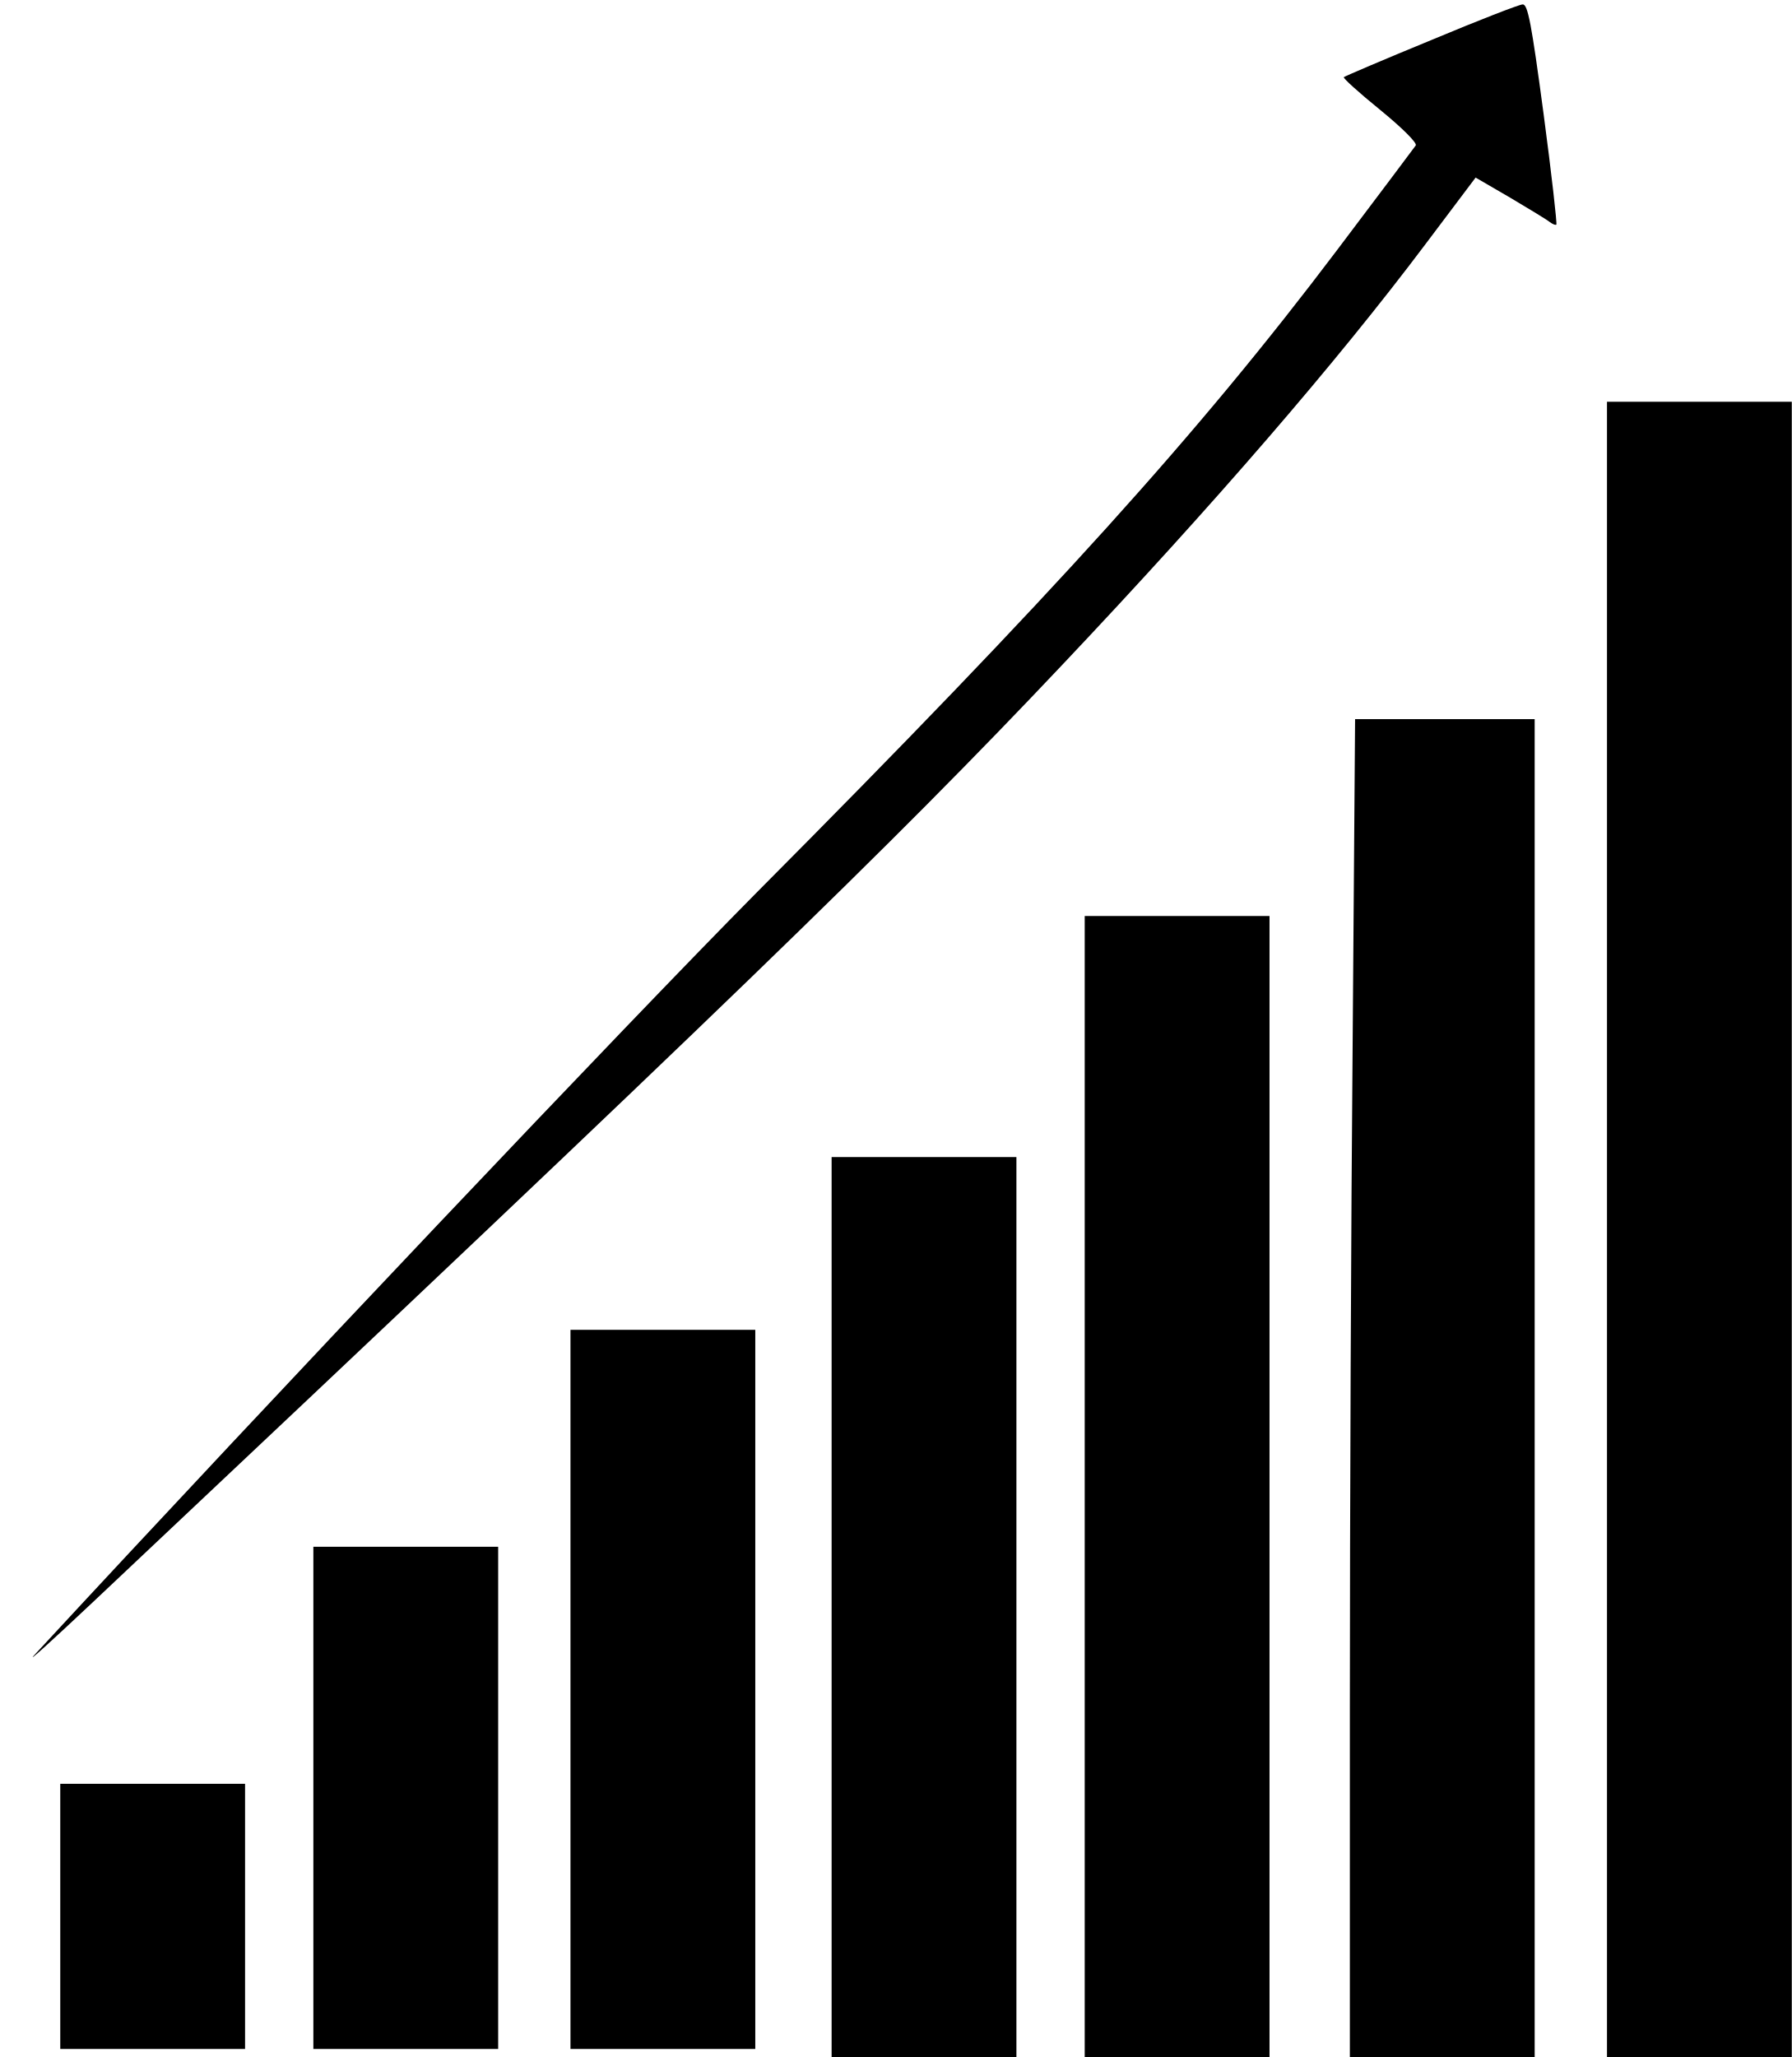
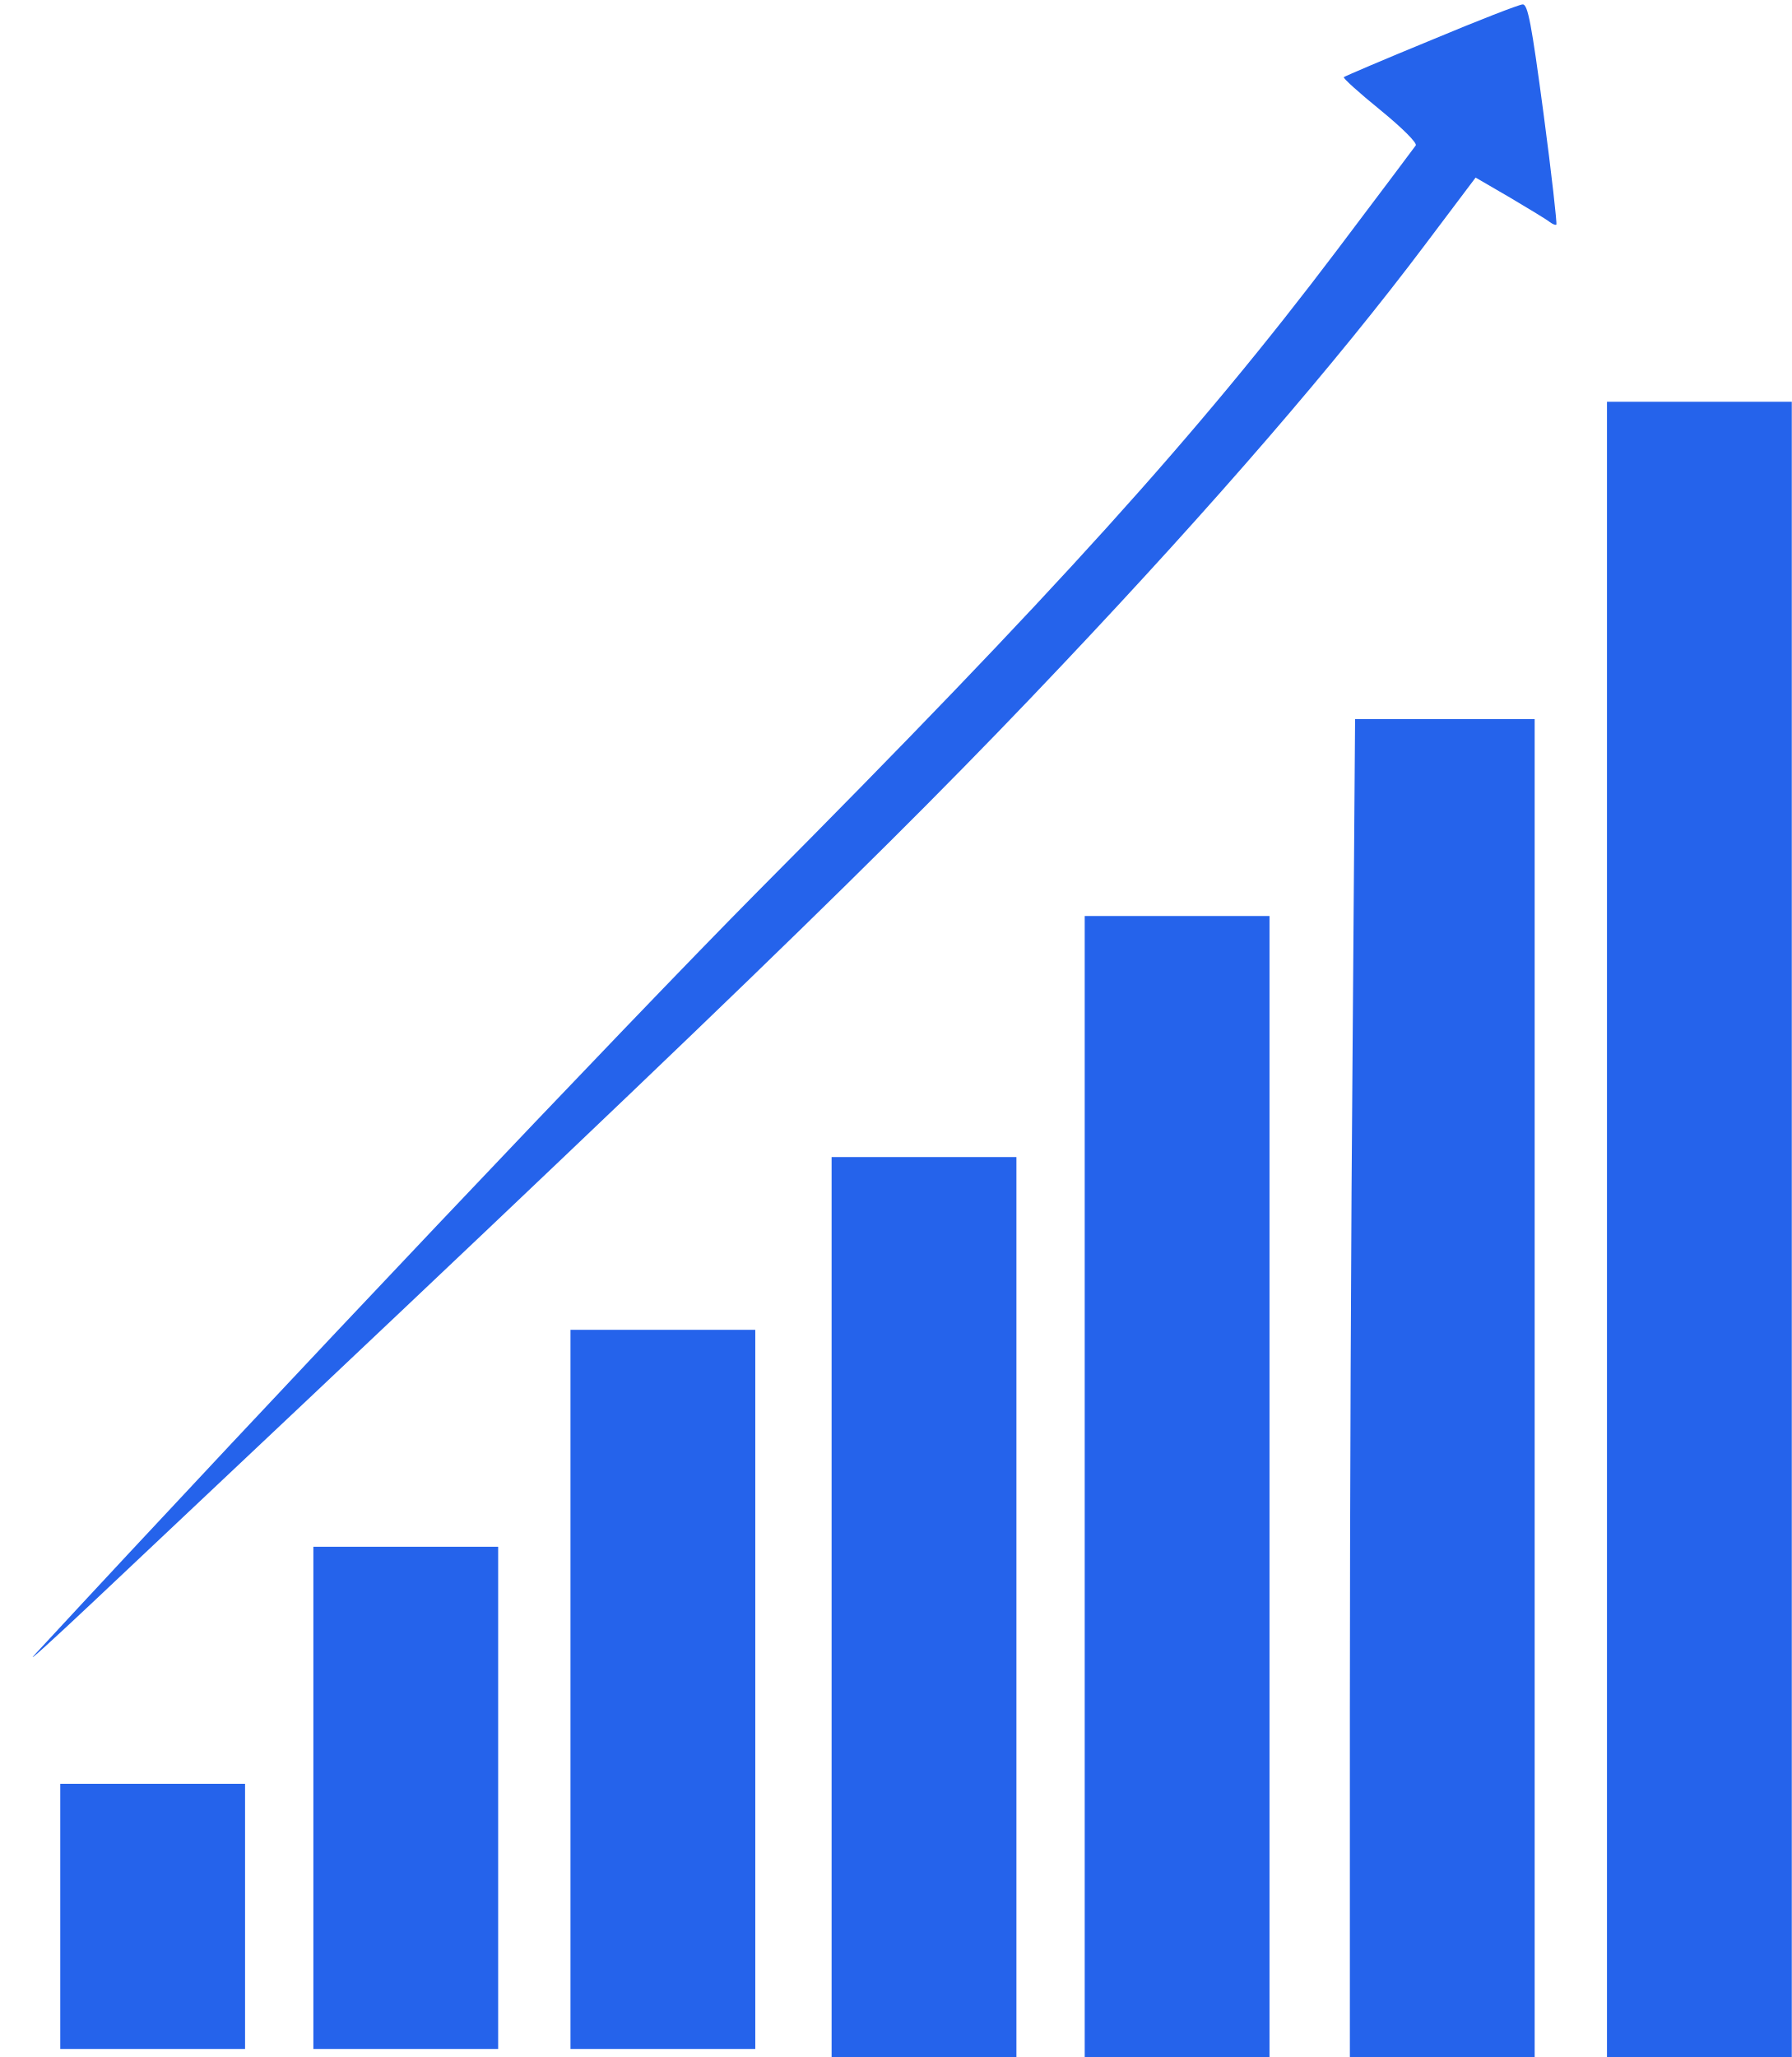
<svg xmlns="http://www.w3.org/2000/svg" version="1.0" width="446pt" height="512pt" viewBox="0 0 446 512" preserveAspectRatio="xMidYMid meet">
-   <g transform="translate(0,512) scale(0.1,-0.1)" fill="#000000" stroke="none">
+   <g transform="translate(0,512) scale(0.1,-0.1)" fill="#2563eb" stroke="none">
    <path d="M3562 5020 c-117 -48 -215 -90 -217 -92 -3 -2 38 -39 91 -82 55 -45 92 -82 88 -88 -4 -6 -93 -124 -197 -262 -343 -454 -701 -851 -1442 -1596 -325 -328 -1195 -1246 -1799 -1899 -23 -25 42 34 144 130 1565 1474 1988 1883 2414 2334 380 402 683 753 904 1047 l125 166 86 -50 c47 -28 92 -55 99 -61 7 -5 14 -8 16 -6 2 2 -12 127 -32 277 -30 224 -39 272 -52 271 -8 0 -111 -40 -228 -89z" />
    <path d="M4000 2060 l0 -2060 230 0 230 0 0 2060 0 2060 -230 0 -230 0 0 -2060z" />
    <path d="M3367 2533 c-4 -438 -7 -1187 -7 -1665 l0 -868 230 0 230 0 0 1665 0 1665 -223 0 -224 0 -6 -797z" />
    <path d="M2700 1420 l0 -1420 230 0 230 0 0 1420 0 1420 -230 0 -230 0 0 -1420z" />
    <path d="M2070 1120 l0 -1120 230 0 230 0 0 1120 0 1120 -230 0 -230 0 0 -1120z" />
    <path d="M1420 915 l0 -895 230 0 230 0 0 895 0 895 -230 0 -230 0 0 -895z" />
    <path d="M780 645 l0 -625 230 0 230 0 0 625 0 625 -230 0 -230 0 0 -625z" />
    <path d="M150 350 l0 -330 230 0 230 0 0 330 0 330 -230 0 -230 0 0 -330z" />
  </g>
</svg>
